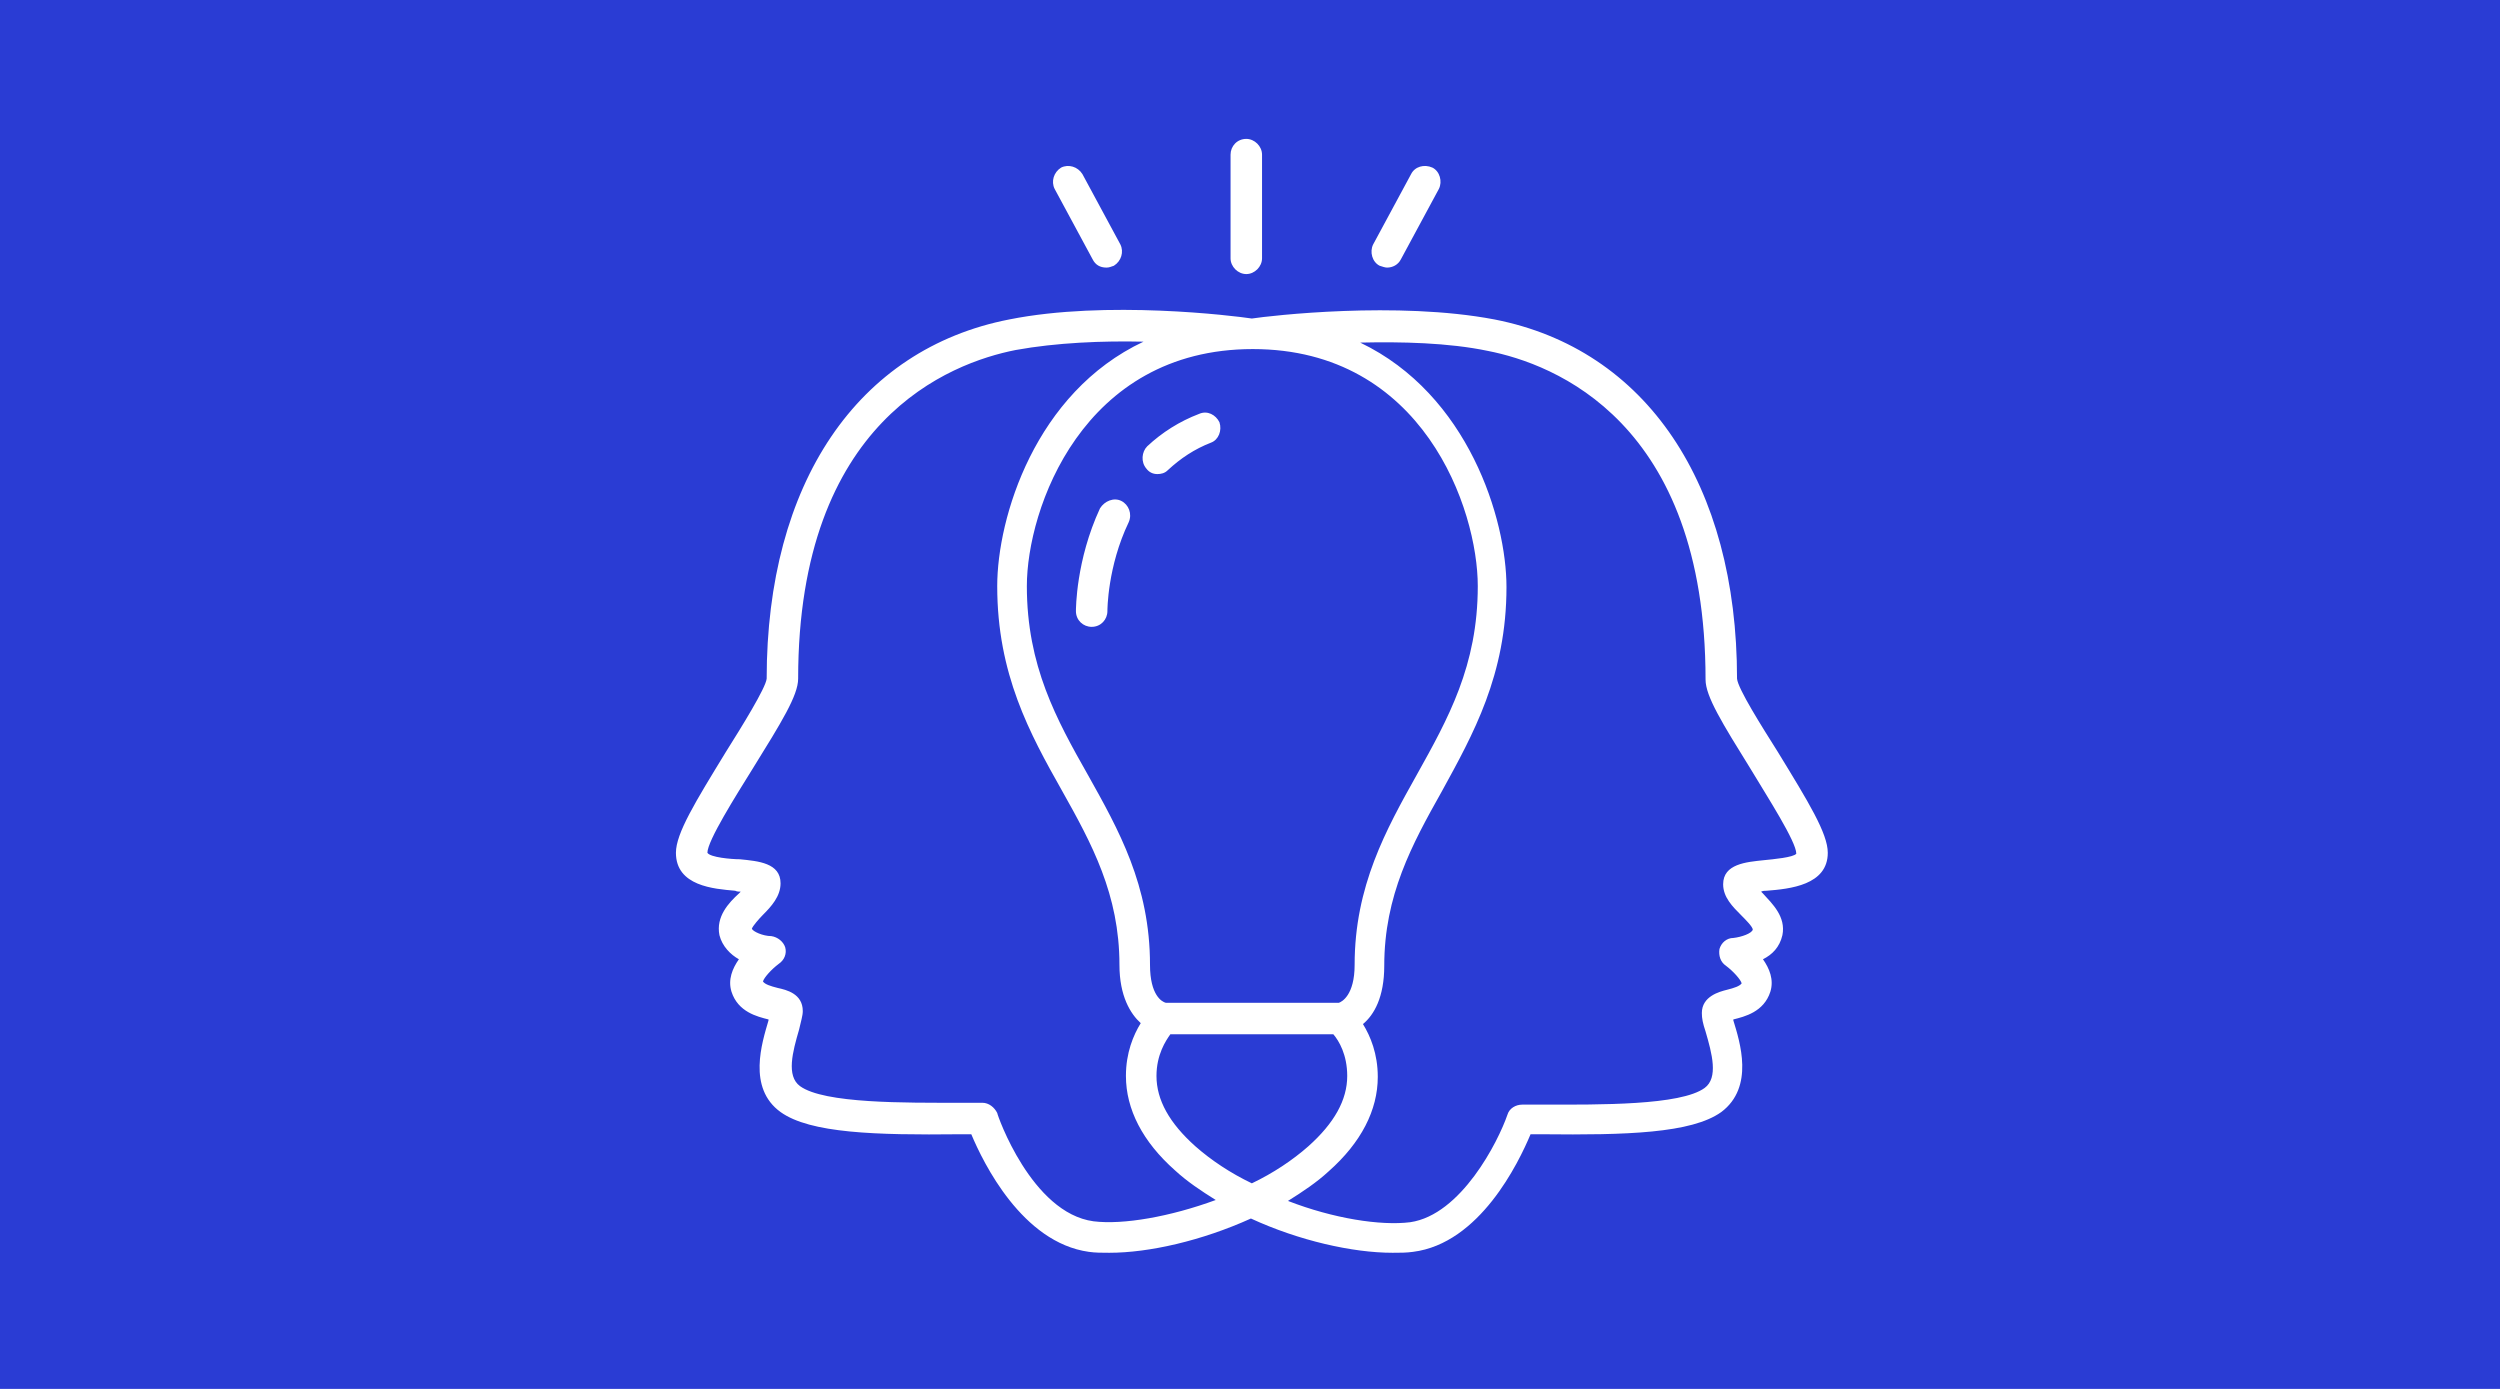
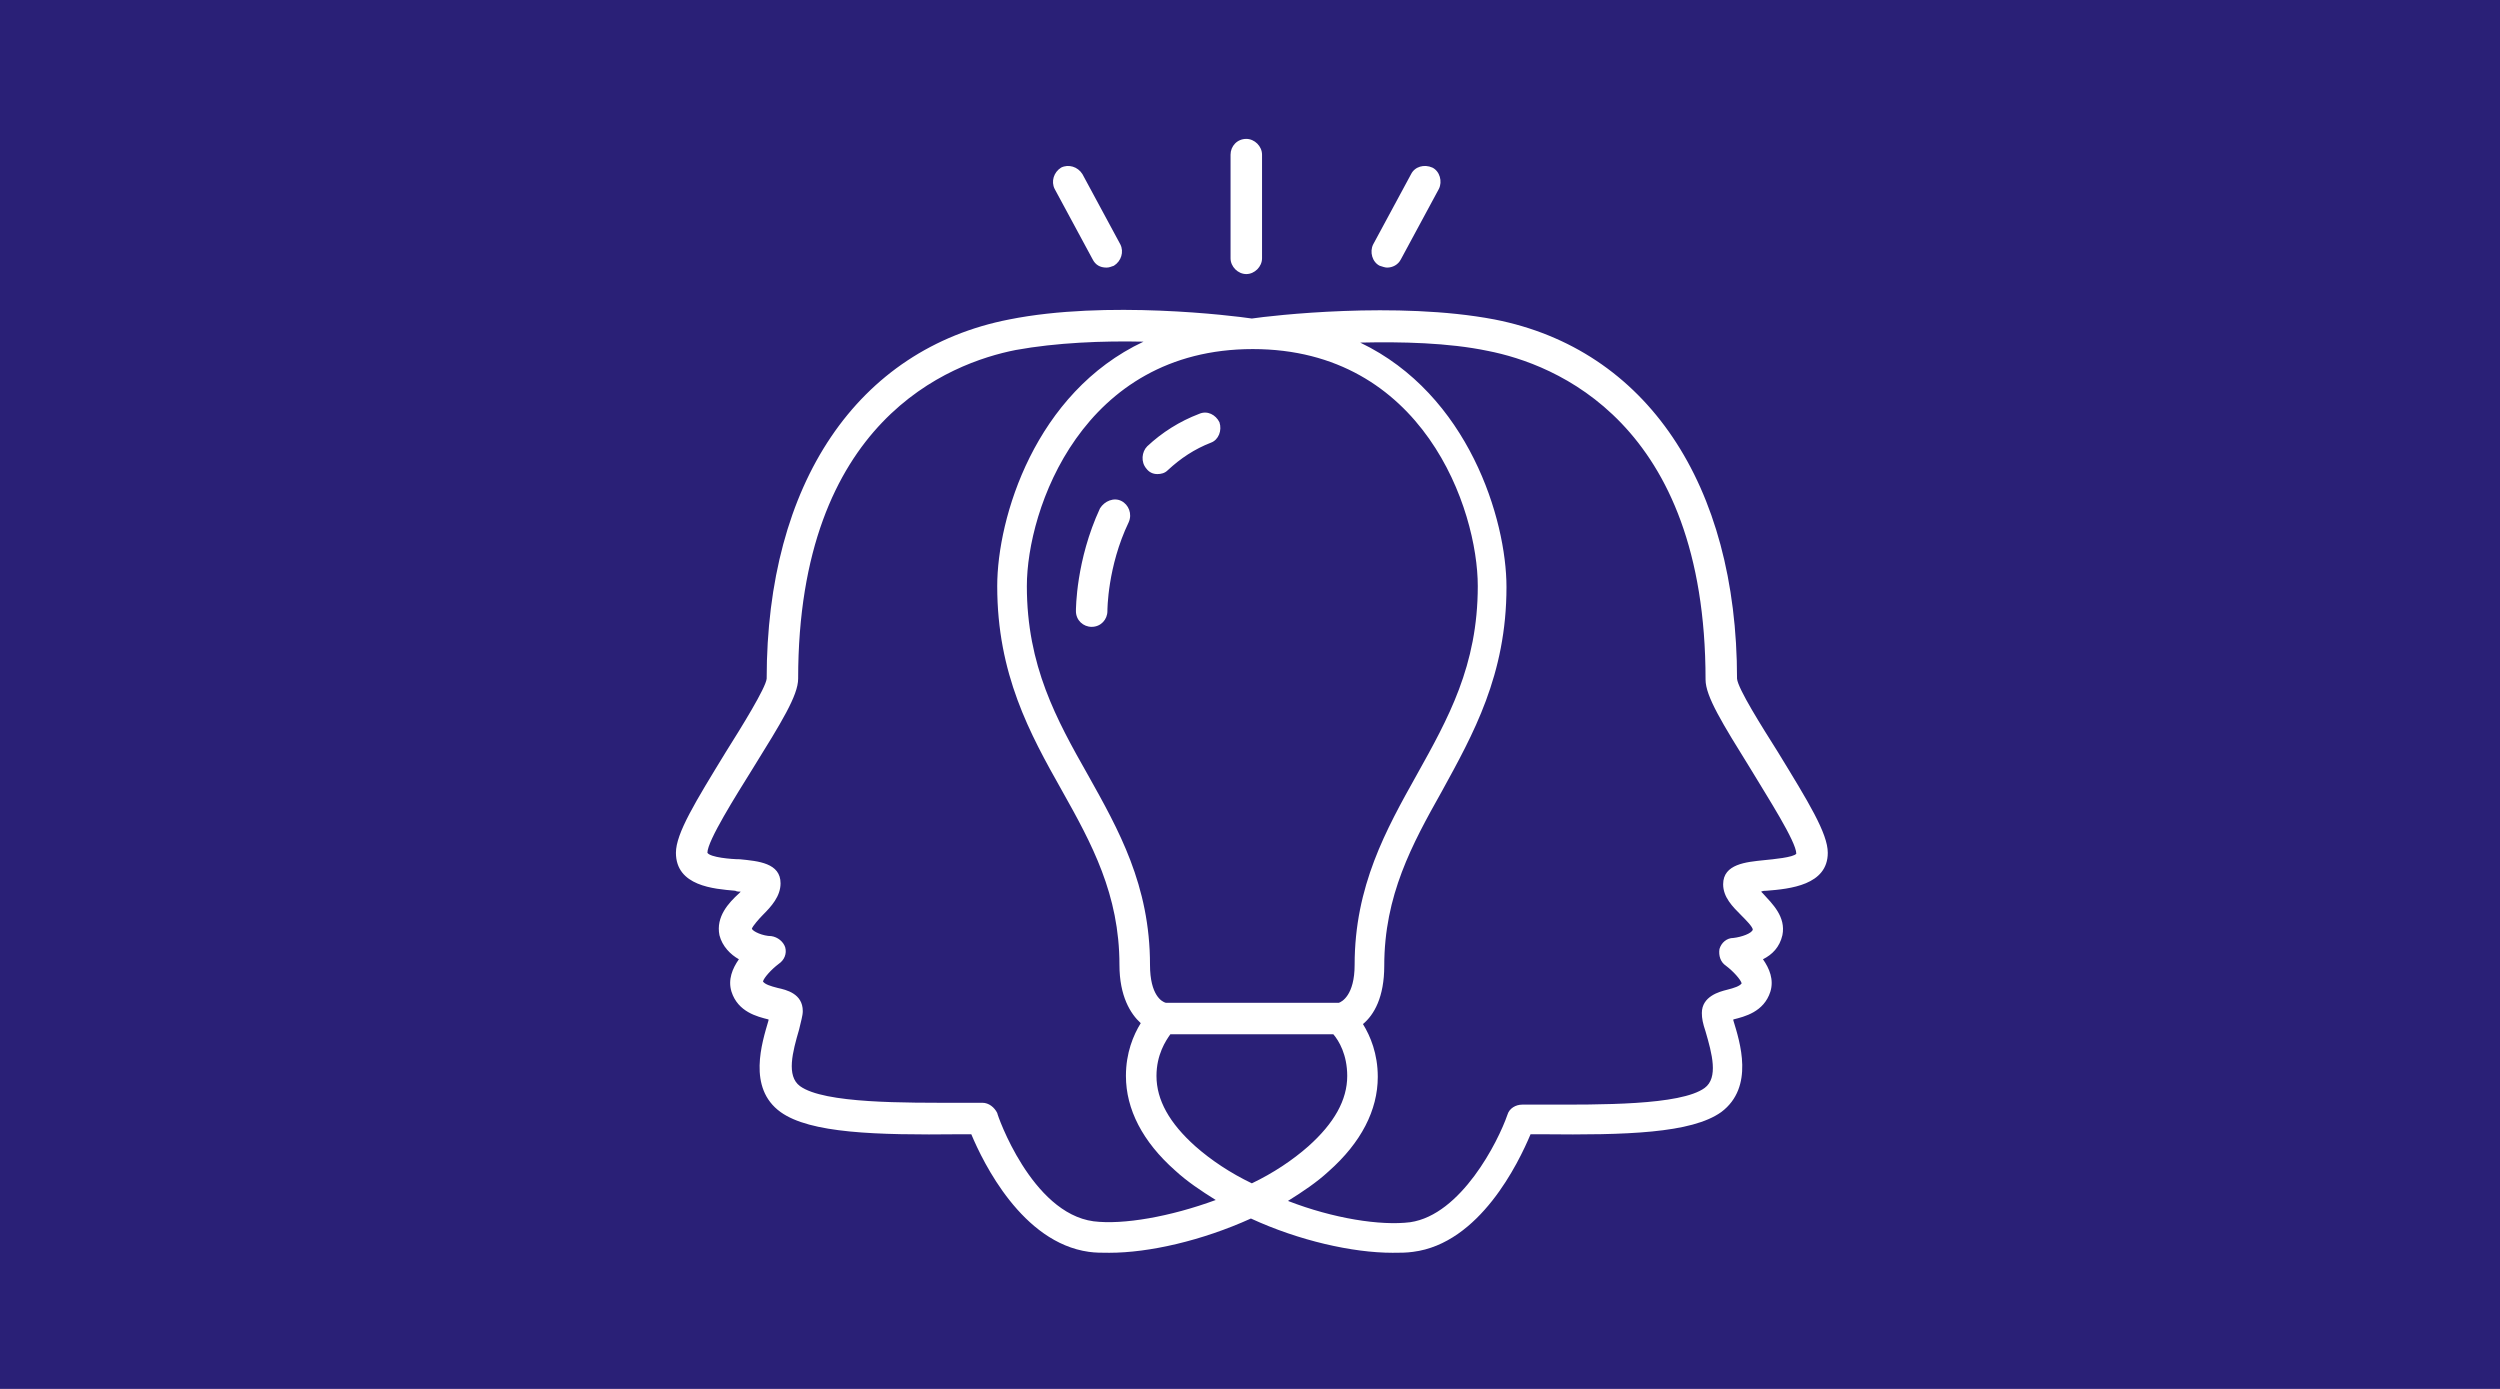
<svg xmlns="http://www.w3.org/2000/svg" version="1.1" id="Ebene_1" x="0px" y="0px" viewBox="0 0 270 150" style="enable-background:new 0 0 270 150;" xml:space="preserve">
  <style type="text/css">
- 	.st0{fill-rule:evenodd;clip-rule:evenodd;fill:#2A3CD4;}
+ 	.st0{fill-rule:evenodd;clip-rule:evenodd;fill:#2A2077;}
	.st1{fill-rule:evenodd;clip-rule:evenodd;fill:#FFFFFF;}
</style>
  <g id="Concepts">
    <rect id="icon_brainstorming" class="st0" width="270" height="150" />
    <path id="Combined-Shape" class="st1" d="M197.4,92.1c0,3.5-4.1,3.9-6.6,4.1c-0.2,0-0.4,0-0.6,0.1c0.1,0.1,0.1,0.1,0.2,0.2   c1,1.1,2.5,2.5,2.1,4.5c-0.3,1.3-1.1,2.1-2.1,2.6c0.7,1,1.2,2.2,0.8,3.5c-0.7,2.2-2.8,2.7-4,3v0.1c0.7,2.3,2.3,7.2-1.3,9.9   c-3.2,2.3-10.3,2.5-19.3,2.4c-0.4,0-0.8,0-1.3,0c-1.3,3.1-5.5,11.8-12.7,12.7c-0.7,0.1-1.4,0.1-2.2,0.1c-4.3,0-10.1-1.3-15.3-3.7   c-5.3,2.4-11,3.7-15.3,3.7c-0.8,0-1.5,0-2.2-0.1c-7.2-1-11.4-9.6-12.7-12.7c-0.4,0-0.8,0-1.3,0c-9,0.1-16.1-0.1-19.3-2.4   c-3.6-2.6-2-7.5-1.3-9.9v-0.1c-1.2-0.3-3.3-0.8-4-3c-0.4-1.3,0.1-2.5,0.8-3.5c-0.9-0.5-1.8-1.4-2.1-2.6c-0.4-2,1-3.5,2.1-4.5   c0.1-0.1,0.1-0.1,0.2-0.2c-0.2,0-0.4,0-0.6-0.1C77.1,96,73,95.7,73,92.1c0-2.1,2.1-5.5,5.4-10.9c1.7-2.7,4.3-6.9,4.4-7.9   c0-21.1,9.8-35.6,26.2-38.8c10.5-2.1,24.2-0.4,26.2-0.1c2-0.3,15.7-1.9,26.2,0.1c16.4,3.2,26.2,17.8,26.2,38.8   c0.1,1.1,2.7,5.2,4.4,7.9C195.3,86.6,197.4,90,197.4,92.1z M186.1,95.5c0-2.2,2.5-2.4,4.4-2.6c1-0.1,3.2-0.3,3.5-0.7   c0-1.3-3.1-6.1-4.9-9.1c-3.1-5-4.9-7.9-4.9-9.7c0-27.9-16.4-34.1-23.5-35.5c-4.3-0.9-9.4-1-13.8-0.9c11.7,5.6,15.8,19.1,15.8,26.4   c0,9.5-3.6,15.9-7,22.1c-3.2,5.7-6.2,11.2-6.2,18.8c0,3.4-1.1,5.3-2.3,6.3c0.8,1.3,1.6,3.2,1.6,5.7c0,3.6-1.8,7.1-5.3,10.2   c-1.3,1.2-2.8,2.2-4.4,3.2c4.9,1.9,10,2.7,13.2,2.3c5.5-0.8,9.5-8.7,10.5-11.6c0.2-0.7,0.9-1.1,1.6-1.1c0.8,0,1.6,0,2.4,0   c5.9,0,14.7,0.1,17.3-1.8c1.5-1.1,0.8-3.7,0.1-6.1c-0.3-0.9-0.4-1.4-0.4-2c0-1.8,1.9-2.3,2.7-2.5s1.4-0.4,1.6-0.7   c-0.1-0.4-0.9-1.3-1.7-1.9c-0.6-0.4-0.8-1.1-0.7-1.8c0.2-0.7,0.8-1.2,1.5-1.2c0.9-0.1,2-0.5,2.1-0.9c0-0.3-0.8-1.1-1.2-1.5   C187.1,97.9,186.1,96.9,186.1,95.5z M118.1,131.9c3.2,0.4,8.3-0.5,13.2-2.3c-1.6-1-3.1-2-4.4-3.2c-3.5-3.1-5.3-6.6-5.3-10.2   c0-2.5,0.8-4.4,1.6-5.7c-1.1-1-2.3-2.9-2.3-6.3c0-7.6-3-13.1-6.2-18.8c-3.5-6.2-7-12.6-7-22.1c0-7.4,4.1-20.9,15.8-26.4   c-4.4-0.1-9.4,0.1-13.8,0.9c-7.1,1.4-23.5,7.6-23.5,35.5c0,1.8-1.8,4.7-4.9,9.7c-1.8,2.9-4.9,7.8-4.9,9.1c0.3,0.5,2.6,0.7,3.5,0.7   c2,0.2,4.4,0.4,4.4,2.6c0,1.4-1,2.5-1.9,3.4c-0.4,0.4-1.1,1.2-1.2,1.5c0.1,0.3,1.2,0.8,2.1,0.8c0.7,0.1,1.3,0.6,1.5,1.2   c0.2,0.7-0.1,1.4-0.7,1.8c-0.8,0.6-1.6,1.5-1.7,1.9c0.2,0.3,0.8,0.5,1.6,0.7c0.9,0.2,2.7,0.6,2.7,2.5c0,0.5-0.2,1.1-0.4,2   c-0.7,2.4-1.4,5,0.1,6.1c2.6,1.9,11.4,1.8,17.3,1.8c0.8,0,1.6,0,2.4,0c0.7,0,1.3,0.5,1.6,1.1C107.7,120.4,111.4,131,118.1,131.9z    M144.6,108.3c0.3-0.1,1.7-0.8,1.7-4.1c0-8.5,3.4-14.6,6.7-20.5c3.4-6.1,6.6-11.8,6.6-20.4c0-8.3-5.9-25.6-24.3-25.6   S110.9,55,110.9,63.3c0,8.6,3.2,14.4,6.6,20.4c3.3,5.9,6.7,11.9,6.7,20.5c0,3.3,1.3,4,1.7,4.1h9.3   C135.2,108.3,144.6,108.3,144.6,108.3z M135.2,111.7h-8.8c-0.5,0.7-1.5,2.2-1.5,4.5c0,2.6,1.4,5.1,4.2,7.6c1.7,1.5,3.8,2.9,6.1,4   c2.3-1.1,4.4-2.5,6.1-4c2.8-2.5,4.2-5,4.2-7.6c0-2.3-0.9-3.8-1.5-4.5H135.2z M134.6,29.6c-0.9,0-1.7-0.8-1.7-1.7V16.7   c0-0.9,0.7-1.7,1.7-1.7c0.9,0,1.7,0.8,1.7,1.7v11.2C136.3,28.8,135.5,29.6,134.6,29.6z M118,28l-4.1-7.6c-0.4-0.8-0.1-1.8,0.7-2.3   c0.8-0.4,1.8-0.1,2.3,0.7l4.1,7.6c0.4,0.8,0.1,1.8-0.7,2.3c-0.3,0.1-0.5,0.2-0.8,0.2C118.8,28.9,118.3,28.6,118,28z M149,28.7   c-0.8-0.4-1.1-1.5-0.7-2.3l4.1-7.6c0.4-0.8,1.4-1.1,2.3-0.7c0.8,0.4,1.1,1.5,0.7,2.3l-4.1,7.6c-0.3,0.6-0.9,0.9-1.5,0.9   C149.6,28.9,149.3,28.8,149,28.7z M129.5,44.7c0.9-0.4,1.8,0.1,2.2,0.9c0.3,0.9-0.1,1.9-0.9,2.2c-1.8,0.7-3.3,1.7-4.7,3   c-0.3,0.3-0.7,0.4-1.1,0.4c-0.5,0-0.9-0.2-1.2-0.6c-0.6-0.7-0.5-1.8,0.1-2.4C125.5,46.7,127.4,45.5,129.5,44.7z M121.1,54.1   c0.8,0.4,1.2,1.4,0.8,2.3c-2.3,4.8-2.3,9.5-2.3,9.6c0,0.9-0.7,1.7-1.7,1.7l0,0c-0.9,0-1.7-0.7-1.7-1.7c0-0.2,0-5.5,2.6-11.1   C119.3,54.1,120.3,53.7,121.1,54.1z" />
  </g>
</svg>
